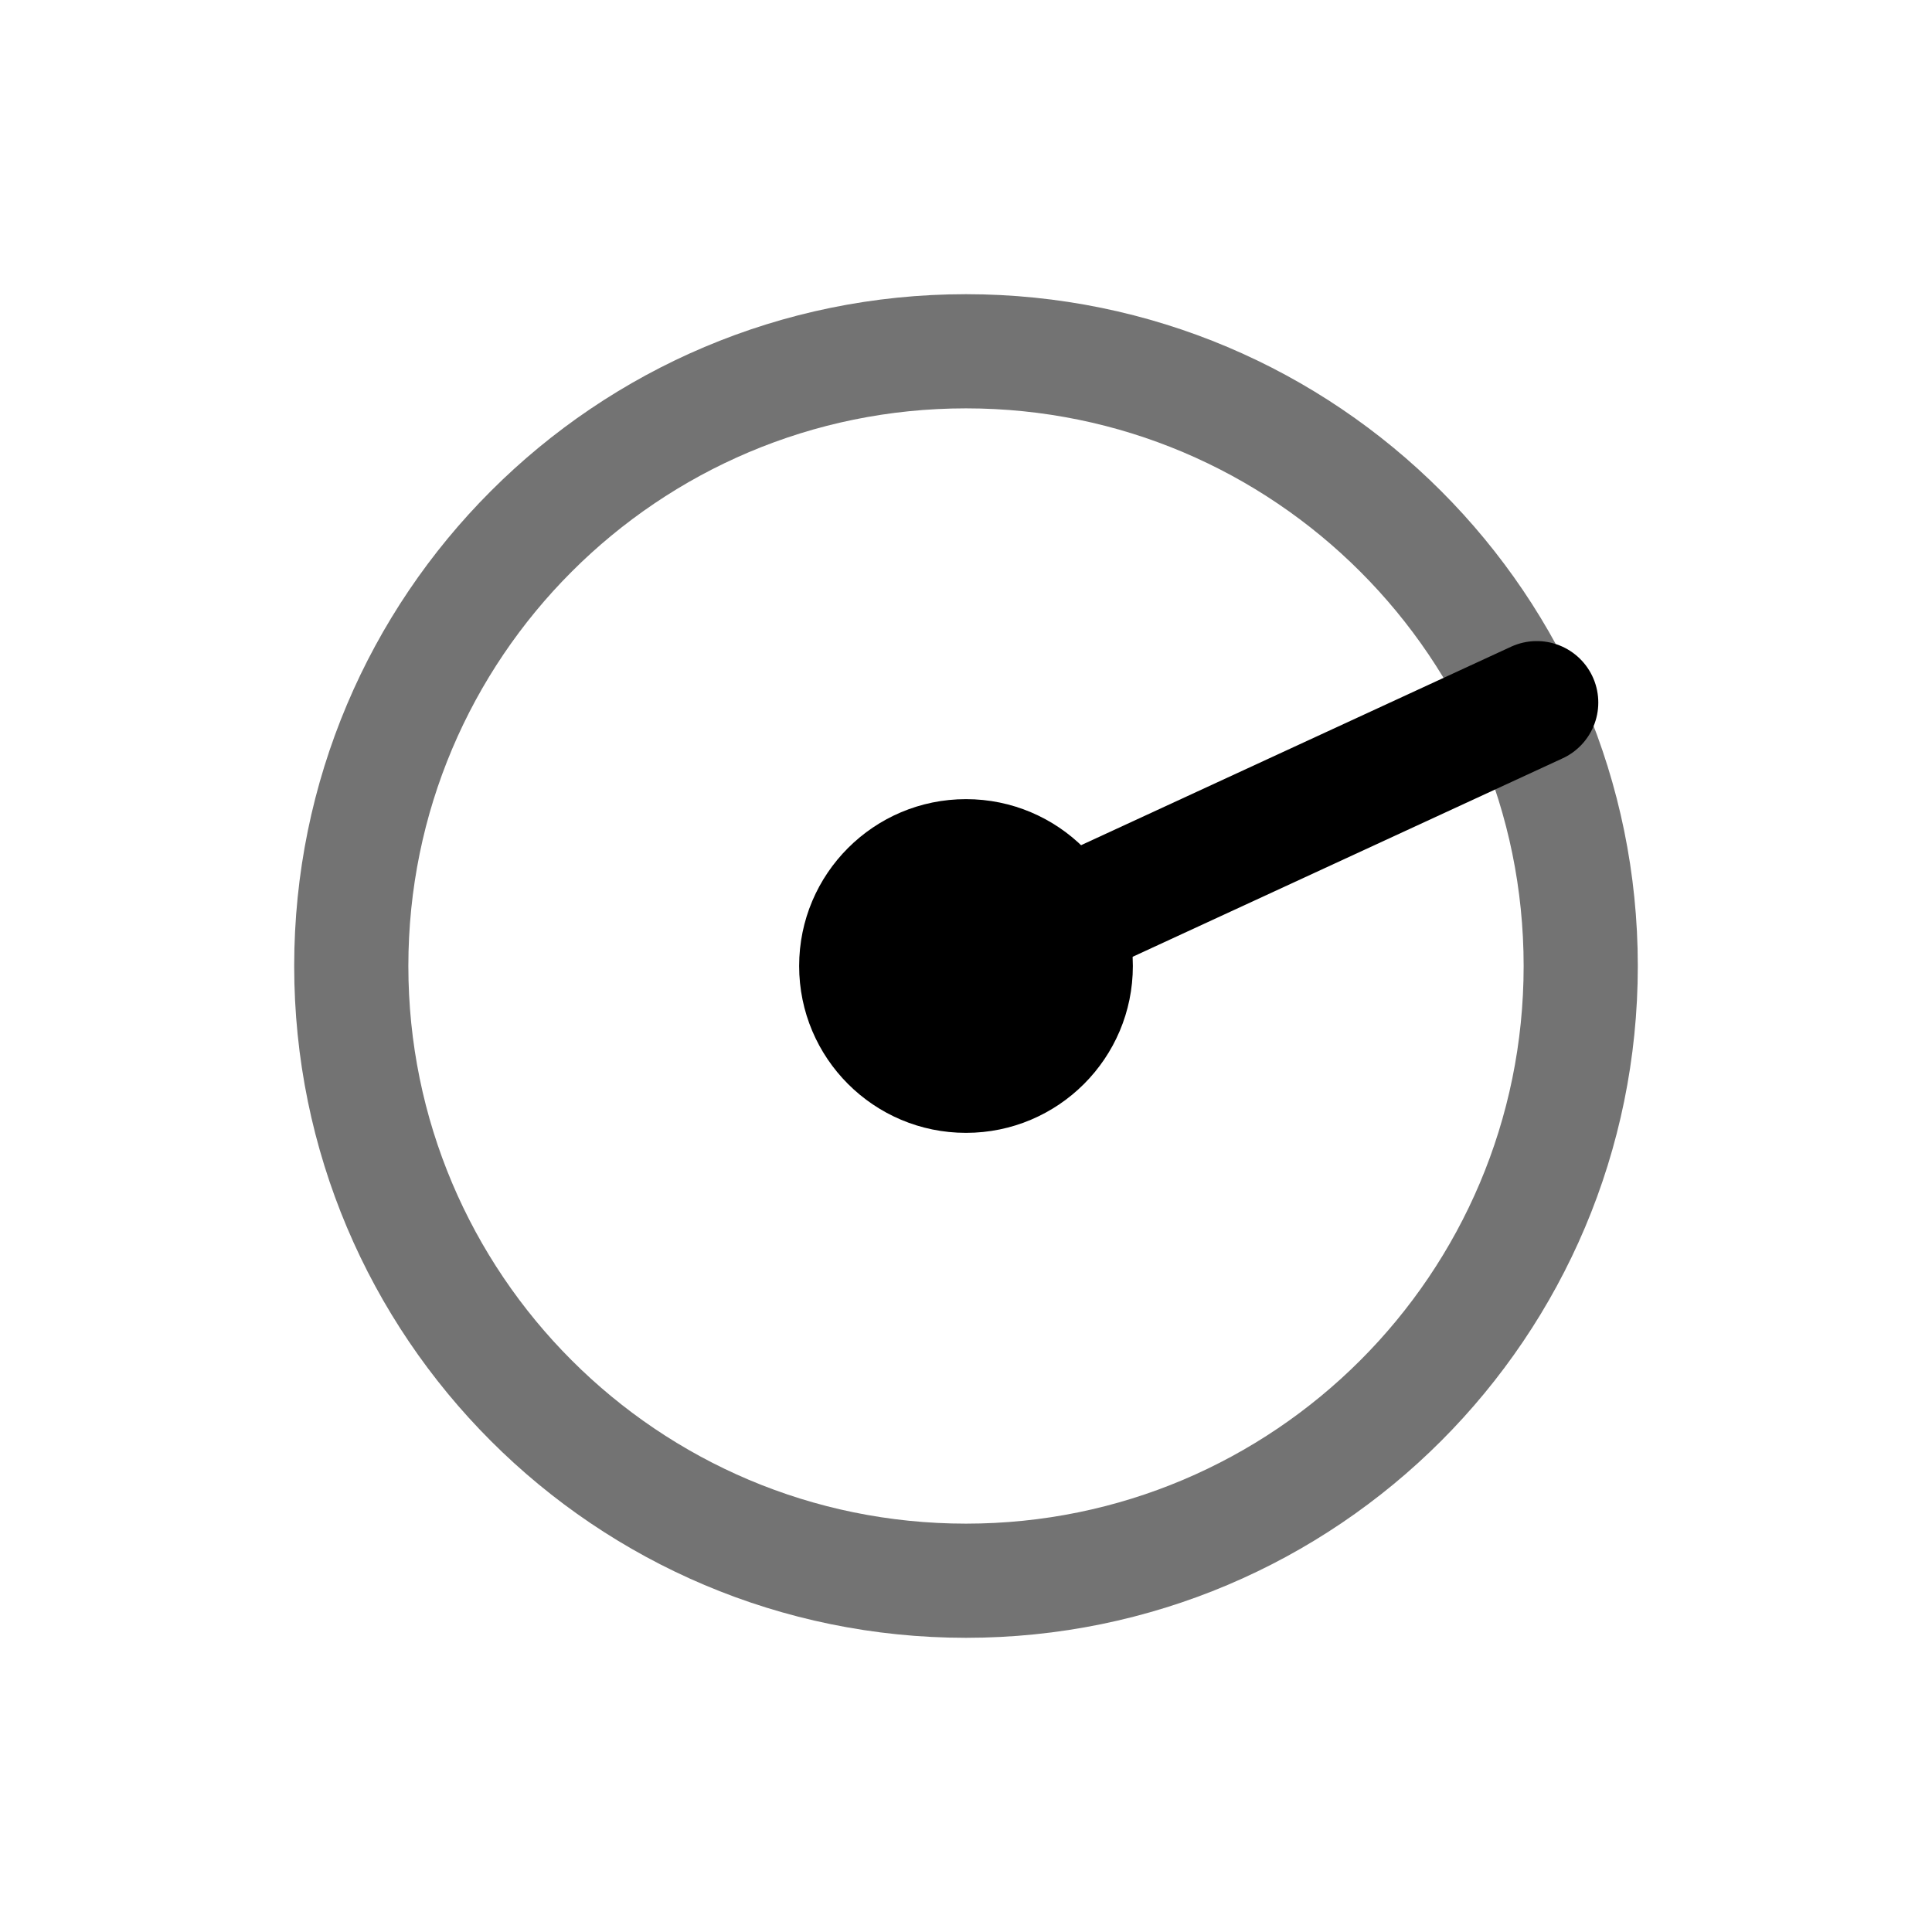
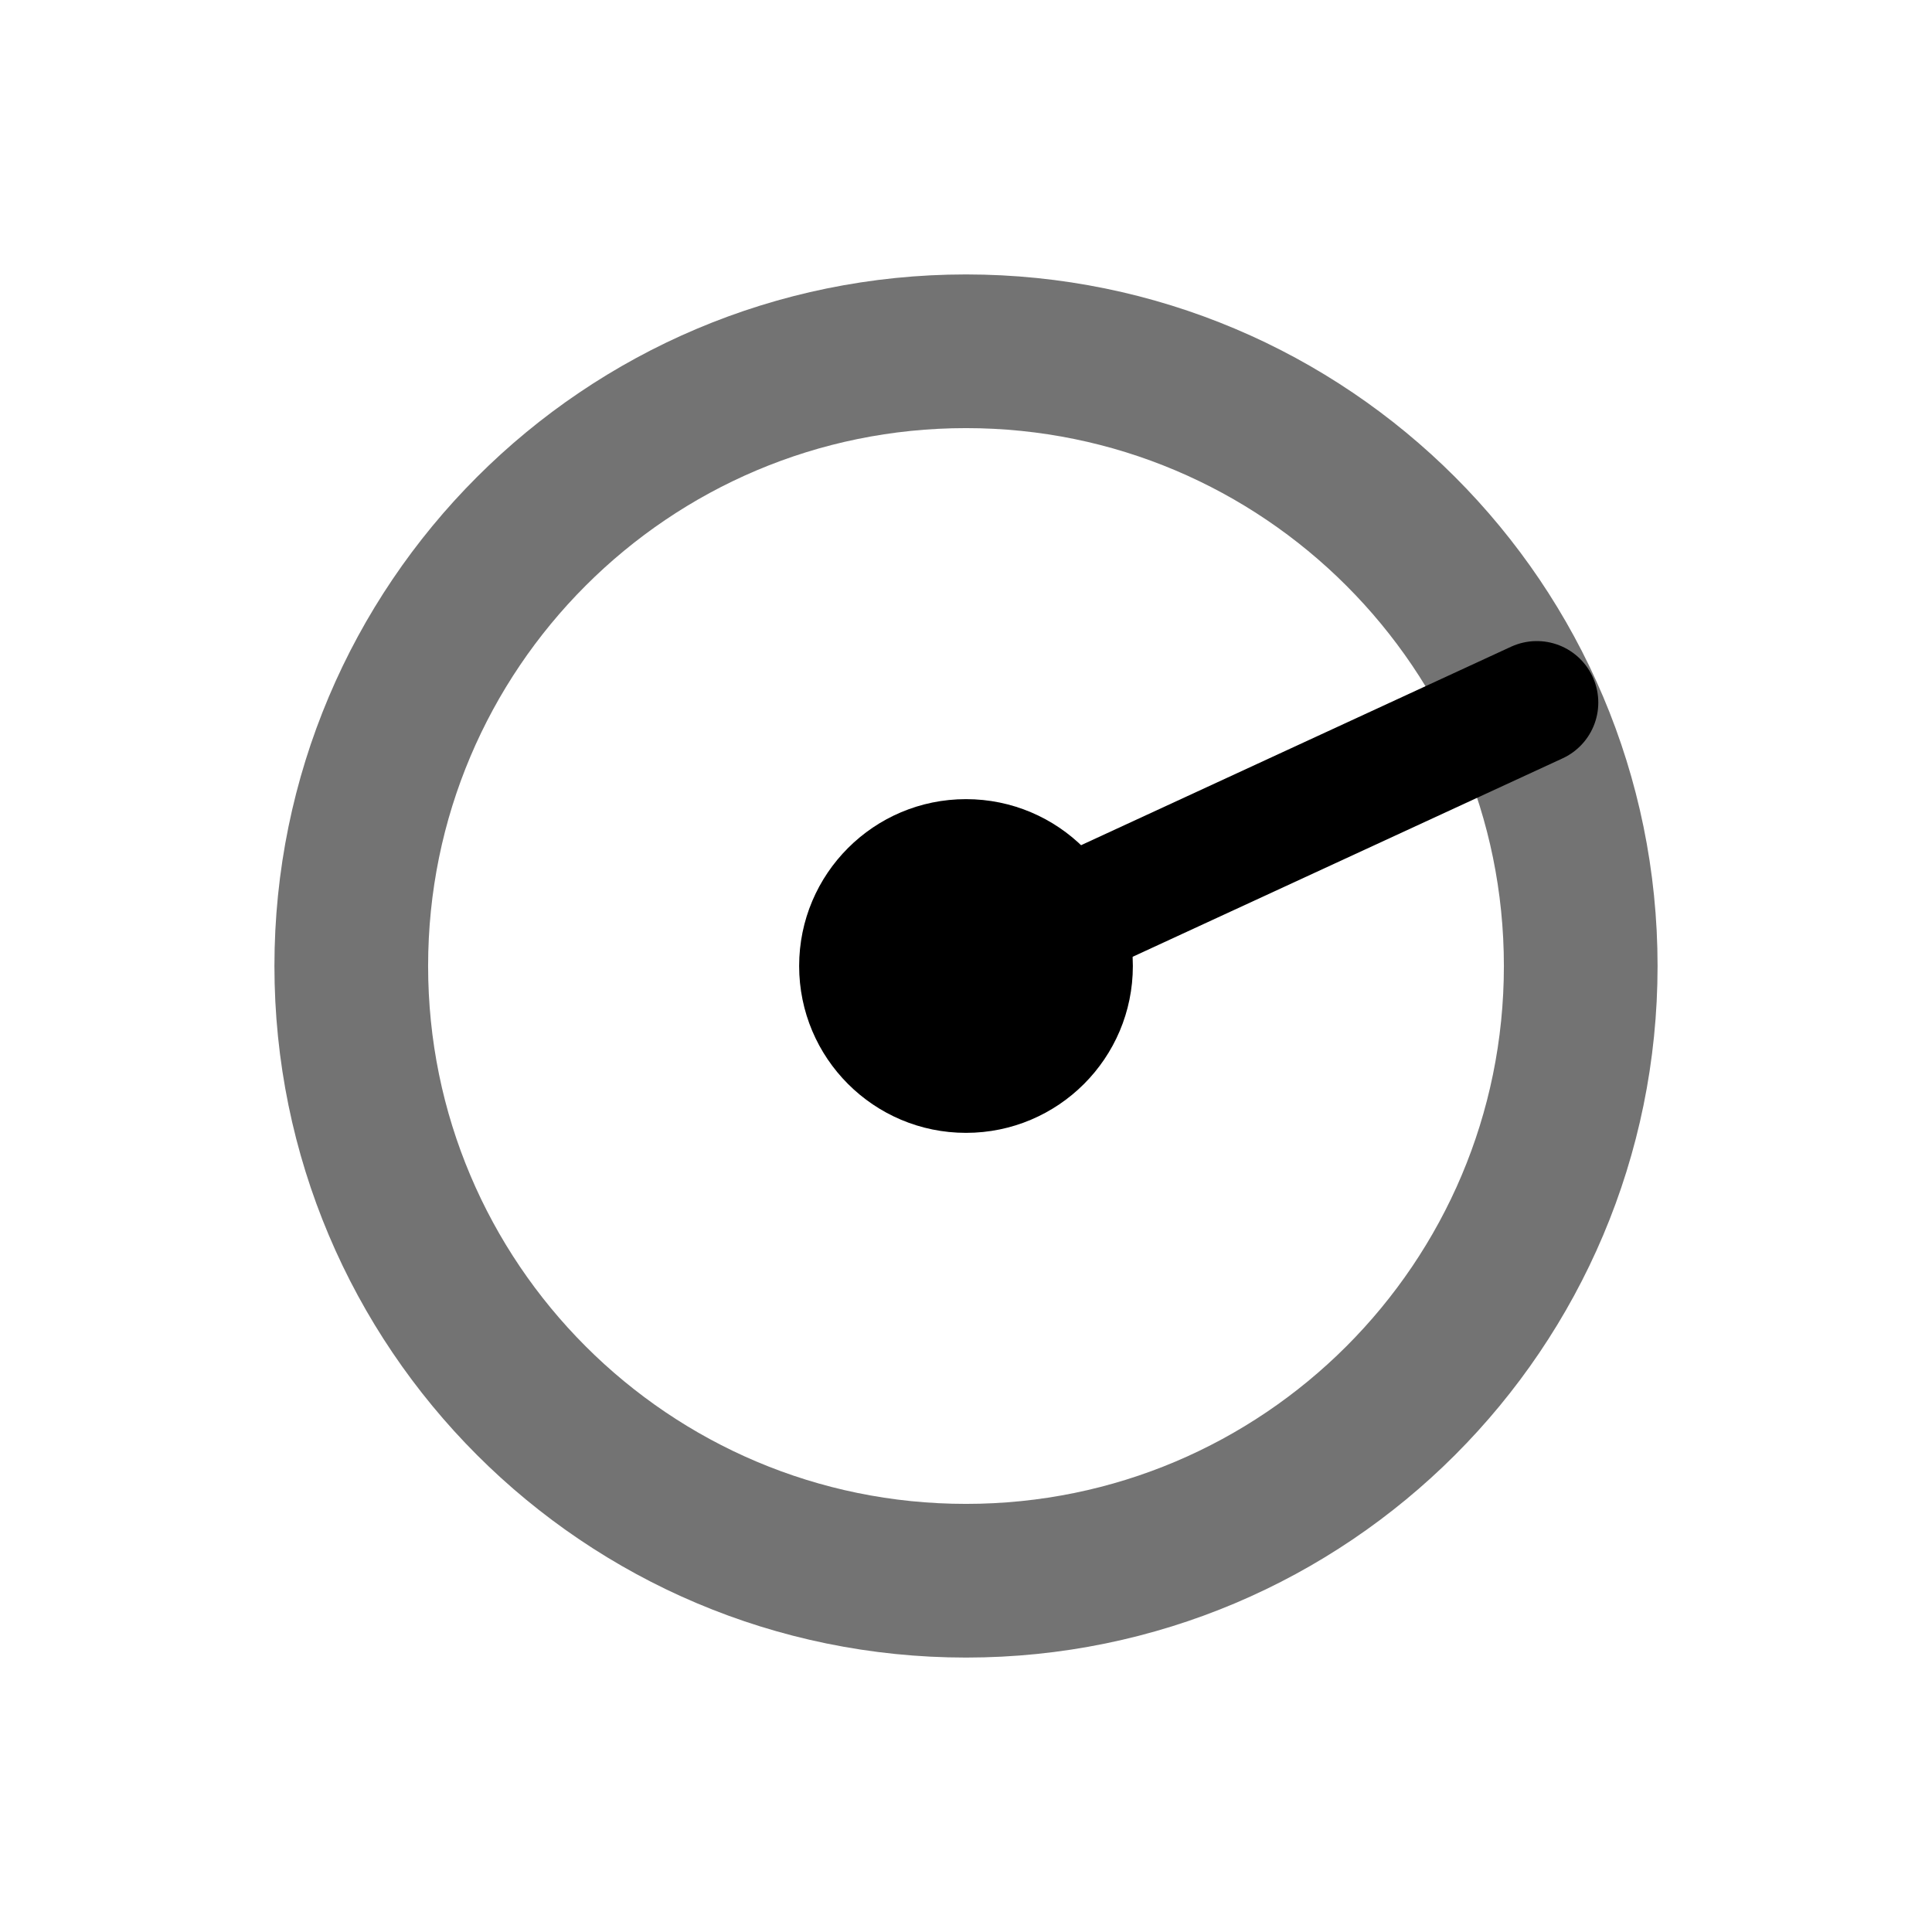
<svg xmlns="http://www.w3.org/2000/svg" width="44" height="44" viewBox="0 0 44 44">
-   <circle cx="22" cy="22" r="14" fill="none" stroke="#000000" stroke-width="2.6" stroke-opacity="0.55" />
+   <circle cx="22" cy="22" r="14" fill="none" stroke="#000000" stroke-width="3.5" stroke-opacity="0.55" />
  <line x1="22" y1="22" x2="35" y2="16" stroke="#000000" stroke-width="2.8" stroke-linecap="round" />
  <circle cx="22" cy="22" r="3.8" fill="#000000" />
</svg>
